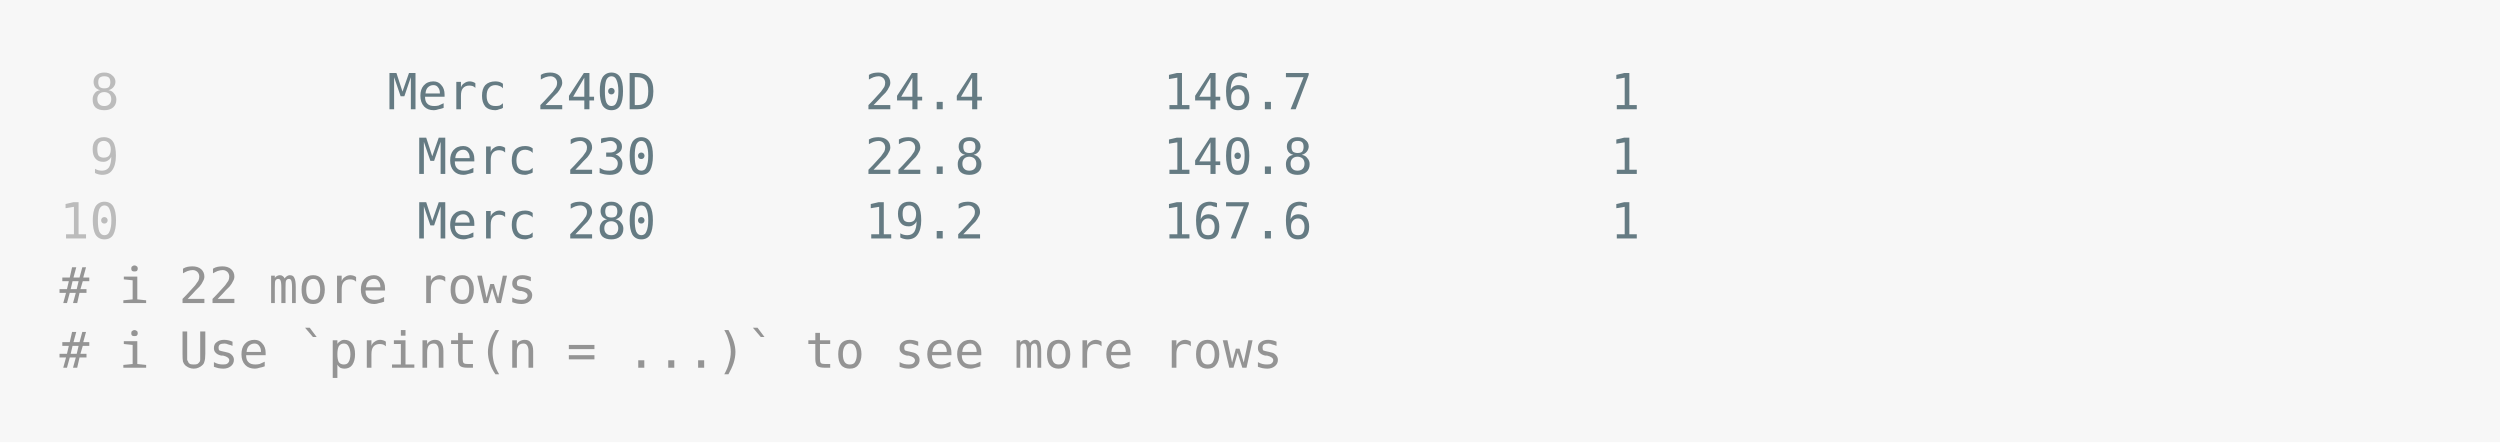
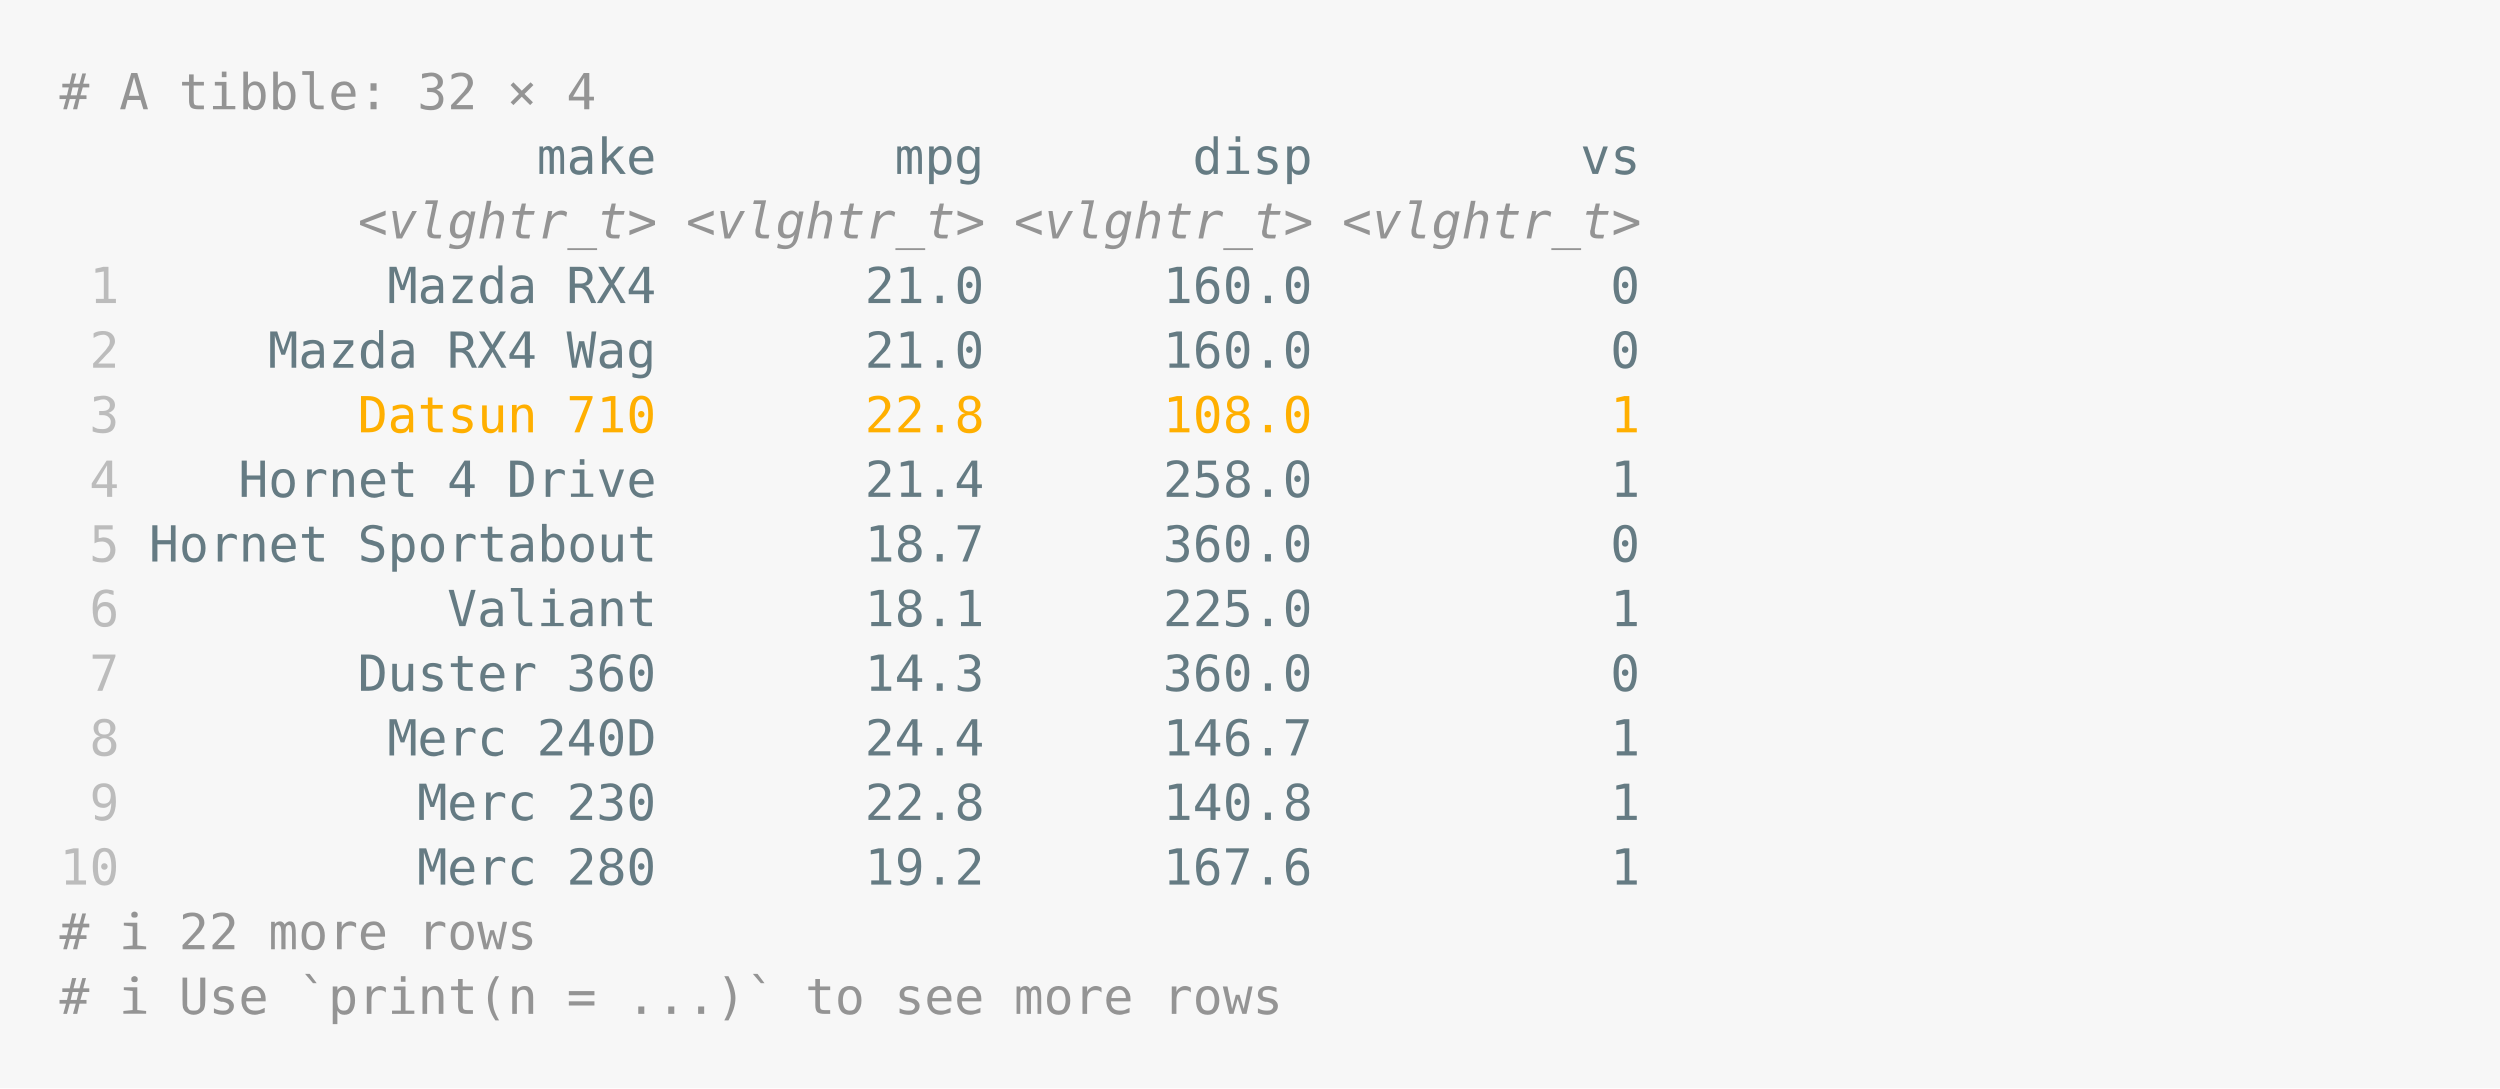
- <svg xmlns="http://www.w3.org/2000/svg" xmlns:xlink="http://www.w3.org/1999/xlink" width="840" height="148.55">
-   <rect width="840" height="148.55" rx="0" ry="0" class="a" />
-   <svg height="108.55" viewBox="0 0 80 10.855" width="800" x="20" y="20">
-     <style>.a{fill:rgb(247,247,247)}.b{font-family:'Fira Code',Monaco,Consolas,Menlo,'Bitstream Vera Sans Mono','Powerline Symbols',monospace}.c{fill:transparent}.d{fill:rgb(188,188,188);white-space:pre}.e{fill:rgb(101,123,131);white-space:pre}.f{fill:rgb(148,148,148);white-space:pre}</style>
+ <svg xmlns="http://www.w3.org/2000/svg" xmlns:xlink="http://www.w3.org/1999/xlink" width="840" height="365.65">
+   <rect width="840" height="365.65" rx="0" ry="0" class="a" />
+   <svg height="325.65" viewBox="0 0 80 32.565" width="800" x="20" y="20">
+     <style>.a{fill:rgb(247,247,247)}.b{font-family:'Fira Code',Monaco,Consolas,Menlo,'Bitstream Vera Sans Mono','Powerline Symbols',monospace}.c{fill:transparent}.d{fill:rgb(148,148,148);white-space:pre}.e{fill:rgb(101,123,131);white-space:pre}.f{fill:rgb(148,148,148);font-style:italic;white-space:pre}.g{fill:rgb(188,188,188);white-space:pre}.h{fill:rgb(255,175,0);white-space:pre}</style>
    <g font-family="'Fira Code',Monaco,Consolas,Menlo,'Bitstream Vera Sans Mono','Powerline Symbols',monospace" font-size="1.67" class="b">
      <defs>
        <symbol id="a">
-           <rect height="5" width="80" x="0" y="0" class="c" />
+           <rect height="15" width="80" x="0" y="0" class="c" />
        </symbol>
      </defs>
-       <rect height="10.855" width="80" class="a" />
+       <rect height="32.565" width="80" class="a" />
      <svg x="0" y="0" width="80">
        <svg x="0">
          <use xlink:href="#a" />
-           <text font-size="1.67" x="1.002" y="1.67" class="d">8</text>
-           <text font-size="1.67" x="11.022" y="1.67" class="e">Merc</text>
-           <text font-size="1.67" x="16.032" y="1.67" class="e">240D</text>
-           <text font-size="1.67" x="27.054" y="1.67" class="e">24.4</text>
-           <text font-size="1.67" x="37.074" y="1.67" class="e">146.7</text>
-           <text font-size="1.67" x="52.104" y="1.67" class="e">1</text>
-           <text font-size="1.67" x="1.002" y="3.841" class="d">9</text>
-           <text font-size="1.67" x="12.024" y="3.841" class="e">Merc</text>
-           <text font-size="1.67" x="17.034" y="3.841" class="e">230</text>
-           <text font-size="1.67" x="27.054" y="3.841" class="e">22.8</text>
-           <text font-size="1.67" x="37.074" y="3.841" class="e">140.8</text>
-           <text font-size="1.67" x="52.104" y="3.841" class="e">1</text>
-           <text font-size="1.67" x="0" y="6.012" class="d">10</text>
-           <text font-size="1.67" x="12.024" y="6.012" class="e">Merc</text>
-           <text font-size="1.67" x="17.034" y="6.012" class="e">280</text>
-           <text font-size="1.67" x="27.054" y="6.012" class="e">19.2</text>
-           <text font-size="1.67" x="37.074" y="6.012" class="e">167.6</text>
-           <text font-size="1.67" x="52.104" y="6.012" class="e">1</text>
-           <text font-size="1.67" x="0" y="8.183" class="f">#</text>
-           <text font-size="1.67" x="2.004" y="8.183" class="f">ℹ</text>
-           <text font-size="1.67" x="4.008" y="8.183" class="f">22</text>
-           <text font-size="1.67" x="7.014" y="8.183" class="f">more</text>
-           <text font-size="1.67" x="12.024" y="8.183" class="f">rows</text>
-           <text font-size="1.67" x="0" y="10.354" class="f">#</text>
-           <text font-size="1.67" x="2.004" y="10.354" class="f">ℹ</text>
-           <text font-size="1.67" x="4.008" y="10.354" class="f">Use</text>
-           <text font-size="1.67" x="8.016" y="10.354" class="f">`print(n</text>
-           <text font-size="1.67" x="17.034" y="10.354" class="f">=</text>
-           <text font-size="1.67" x="19.038" y="10.354" class="f">...)`</text>
-           <text font-size="1.67" x="25.05" y="10.354" class="f">to</text>
-           <text font-size="1.67" x="28.056" y="10.354" class="f">see</text>
-           <text font-size="1.67" x="32.064" y="10.354" class="f">more</text>
-           <text font-size="1.67" x="37.074" y="10.354" class="f">rows</text>
+           <text font-size="1.67" x="0" y="1.67" class="d">#</text>
+           <text font-size="1.67" x="2.004" y="1.67" class="d">A</text>
+           <text font-size="1.67" x="4.008" y="1.67" class="d">tibble:</text>
+           <text font-size="1.67" x="12.024" y="1.67" class="d">32</text>
+           <text font-size="1.67" x="15.03" y="1.67" class="d">×</text>
+           <text font-size="1.67" x="17.034" y="1.67" class="d">4</text>
+           <text font-size="1.67" x="16.032" y="3.841" class="e">make</text>
+           <text font-size="1.67" x="28.056" y="3.841" class="e">mpg</text>
+           <text font-size="1.67" x="38.076" y="3.841" class="e">disp</text>
+           <text font-size="1.67" x="51.102" y="3.841" class="e">vs</text>
+           <text font-size="1.67" x="10.02" y="6.012" class="f">&lt;vlghtr_t&gt;</text>
+           <text font-size="1.67" x="21.042" y="6.012" class="f">&lt;vlghtr_t&gt;</text>
+           <text font-size="1.67" x="32.064" y="6.012" class="f">&lt;vlghtr_t&gt;</text>
+           <text font-size="1.67" x="43.086" y="6.012" class="f">&lt;vlghtr_t&gt;</text>
+           <text font-size="1.67" x="1.002" y="8.183" class="g">1</text>
+           <text font-size="1.67" x="11.022" y="8.183" class="e">Mazda</text>
+           <text font-size="1.67" x="17.034" y="8.183" class="e">RX4</text>
+           <text font-size="1.67" x="27.054" y="8.183" class="e">21.0</text>
+           <text font-size="1.67" x="37.074" y="8.183" class="e">160.0</text>
+           <text font-size="1.67" x="52.104" y="8.183" class="e">0</text>
+           <text font-size="1.67" x="1.002" y="10.354" class="g">2</text>
+           <text font-size="1.67" x="7.014" y="10.354" class="e">Mazda</text>
+           <text font-size="1.67" x="13.026" y="10.354" class="e">RX4</text>
+           <text font-size="1.67" x="17.034" y="10.354" class="e">Wag</text>
+           <text font-size="1.67" x="27.054" y="10.354" class="e">21.0</text>
+           <text font-size="1.67" x="37.074" y="10.354" class="e">160.0</text>
+           <text font-size="1.67" x="52.104" y="10.354" class="e">0</text>
+           <text font-size="1.67" x="1.002" y="12.525" class="g">3</text>
+           <text font-size="1.67" x="10.02" y="12.525" class="h">Datsun</text>
+           <text font-size="1.67" x="17.034" y="12.525" class="h">710</text>
+           <text font-size="1.67" x="27.054" y="12.525" class="h">22.8</text>
+           <text font-size="1.67" x="37.074" y="12.525" class="h">108.0</text>
+           <text font-size="1.67" x="52.104" y="12.525" class="h">1</text>
+           <text font-size="1.67" x="1.002" y="14.696" class="g">4</text>
+           <text font-size="1.67" x="6.012" y="14.696" class="e">Hornet</text>
+           <text font-size="1.67" x="13.026" y="14.696" class="e">4</text>
+           <text font-size="1.67" x="15.03" y="14.696" class="e">Drive</text>
+           <text font-size="1.67" x="27.054" y="14.696" class="e">21.4</text>
+           <text font-size="1.67" x="37.074" y="14.696" class="e">258.0</text>
+           <text font-size="1.67" x="52.104" y="14.696" class="e">1</text>
+           <text font-size="1.67" x="1.002" y="16.867" class="g">5</text>
+           <text font-size="1.67" x="3.006" y="16.867" class="e">Hornet</text>
+           <text font-size="1.67" x="10.02" y="16.867" class="e">Sportabout</text>
+           <text font-size="1.67" x="27.054" y="16.867" class="e">18.7</text>
+           <text font-size="1.67" x="37.074" y="16.867" class="e">360.0</text>
+           <text font-size="1.67" x="52.104" y="16.867" class="e">0</text>
+           <text font-size="1.67" x="1.002" y="19.038" class="g">6</text>
+           <text font-size="1.67" x="13.026" y="19.038" class="e">Valiant</text>
+           <text font-size="1.67" x="27.054" y="19.038" class="e">18.1</text>
+           <text font-size="1.67" x="37.074" y="19.038" class="e">225.0</text>
+           <text font-size="1.67" x="52.104" y="19.038" class="e">1</text>
+           <text font-size="1.67" x="1.002" y="21.209" class="g">7</text>
+           <text font-size="1.67" x="10.02" y="21.209" class="e">Duster</text>
+           <text font-size="1.67" x="17.034" y="21.209" class="e">360</text>
+           <text font-size="1.67" x="27.054" y="21.209" class="e">14.3</text>
+           <text font-size="1.67" x="37.074" y="21.209" class="e">360.0</text>
+           <text font-size="1.67" x="52.104" y="21.209" class="e">0</text>
+           <text font-size="1.67" x="1.002" y="23.38" class="g">8</text>
+           <text font-size="1.67" x="11.022" y="23.38" class="e">Merc</text>
+           <text font-size="1.67" x="16.032" y="23.38" class="e">240D</text>
+           <text font-size="1.67" x="27.054" y="23.38" class="e">24.4</text>
+           <text font-size="1.67" x="37.074" y="23.38" class="e">146.7</text>
+           <text font-size="1.67" x="52.104" y="23.38" class="e">1</text>
+           <text font-size="1.67" x="1.002" y="25.551" class="g">9</text>
+           <text font-size="1.67" x="12.024" y="25.551" class="e">Merc</text>
+           <text font-size="1.67" x="17.034" y="25.551" class="e">230</text>
+           <text font-size="1.67" x="27.054" y="25.551" class="e">22.8</text>
+           <text font-size="1.67" x="37.074" y="25.551" class="e">140.8</text>
+           <text font-size="1.67" x="52.104" y="25.551" class="e">1</text>
+           <text font-size="1.67" x="0" y="27.722" class="g">10</text>
+           <text font-size="1.67" x="12.024" y="27.722" class="e">Merc</text>
+           <text font-size="1.67" x="17.034" y="27.722" class="e">280</text>
+           <text font-size="1.67" x="27.054" y="27.722" class="e">19.2</text>
+           <text font-size="1.67" x="37.074" y="27.722" class="e">167.6</text>
+           <text font-size="1.67" x="52.104" y="27.722" class="e">1</text>
+           <text font-size="1.67" x="0" y="29.893" class="d">#</text>
+           <text font-size="1.67" x="2.004" y="29.893" class="d">ℹ</text>
+           <text font-size="1.67" x="4.008" y="29.893" class="d">22</text>
+           <text font-size="1.67" x="7.014" y="29.893" class="d">more</text>
+           <text font-size="1.67" x="12.024" y="29.893" class="d">rows</text>
+           <text font-size="1.67" x="0" y="32.064" class="d">#</text>
+           <text font-size="1.67" x="2.004" y="32.064" class="d">ℹ</text>
+           <text font-size="1.67" x="4.008" y="32.064" class="d">Use</text>
+           <text font-size="1.67" x="8.016" y="32.064" class="d">`print(n</text>
+           <text font-size="1.67" x="17.034" y="32.064" class="d">=</text>
+           <text font-size="1.67" x="19.038" y="32.064" class="d">...)`</text>
+           <text font-size="1.67" x="25.05" y="32.064" class="d">to</text>
+           <text font-size="1.67" x="28.056" y="32.064" class="d">see</text>
+           <text font-size="1.67" x="32.064" y="32.064" class="d">more</text>
+           <text font-size="1.67" x="37.074" y="32.064" class="d">rows</text>
        </svg>
      </svg>
    </g>
  </svg>
</svg>
